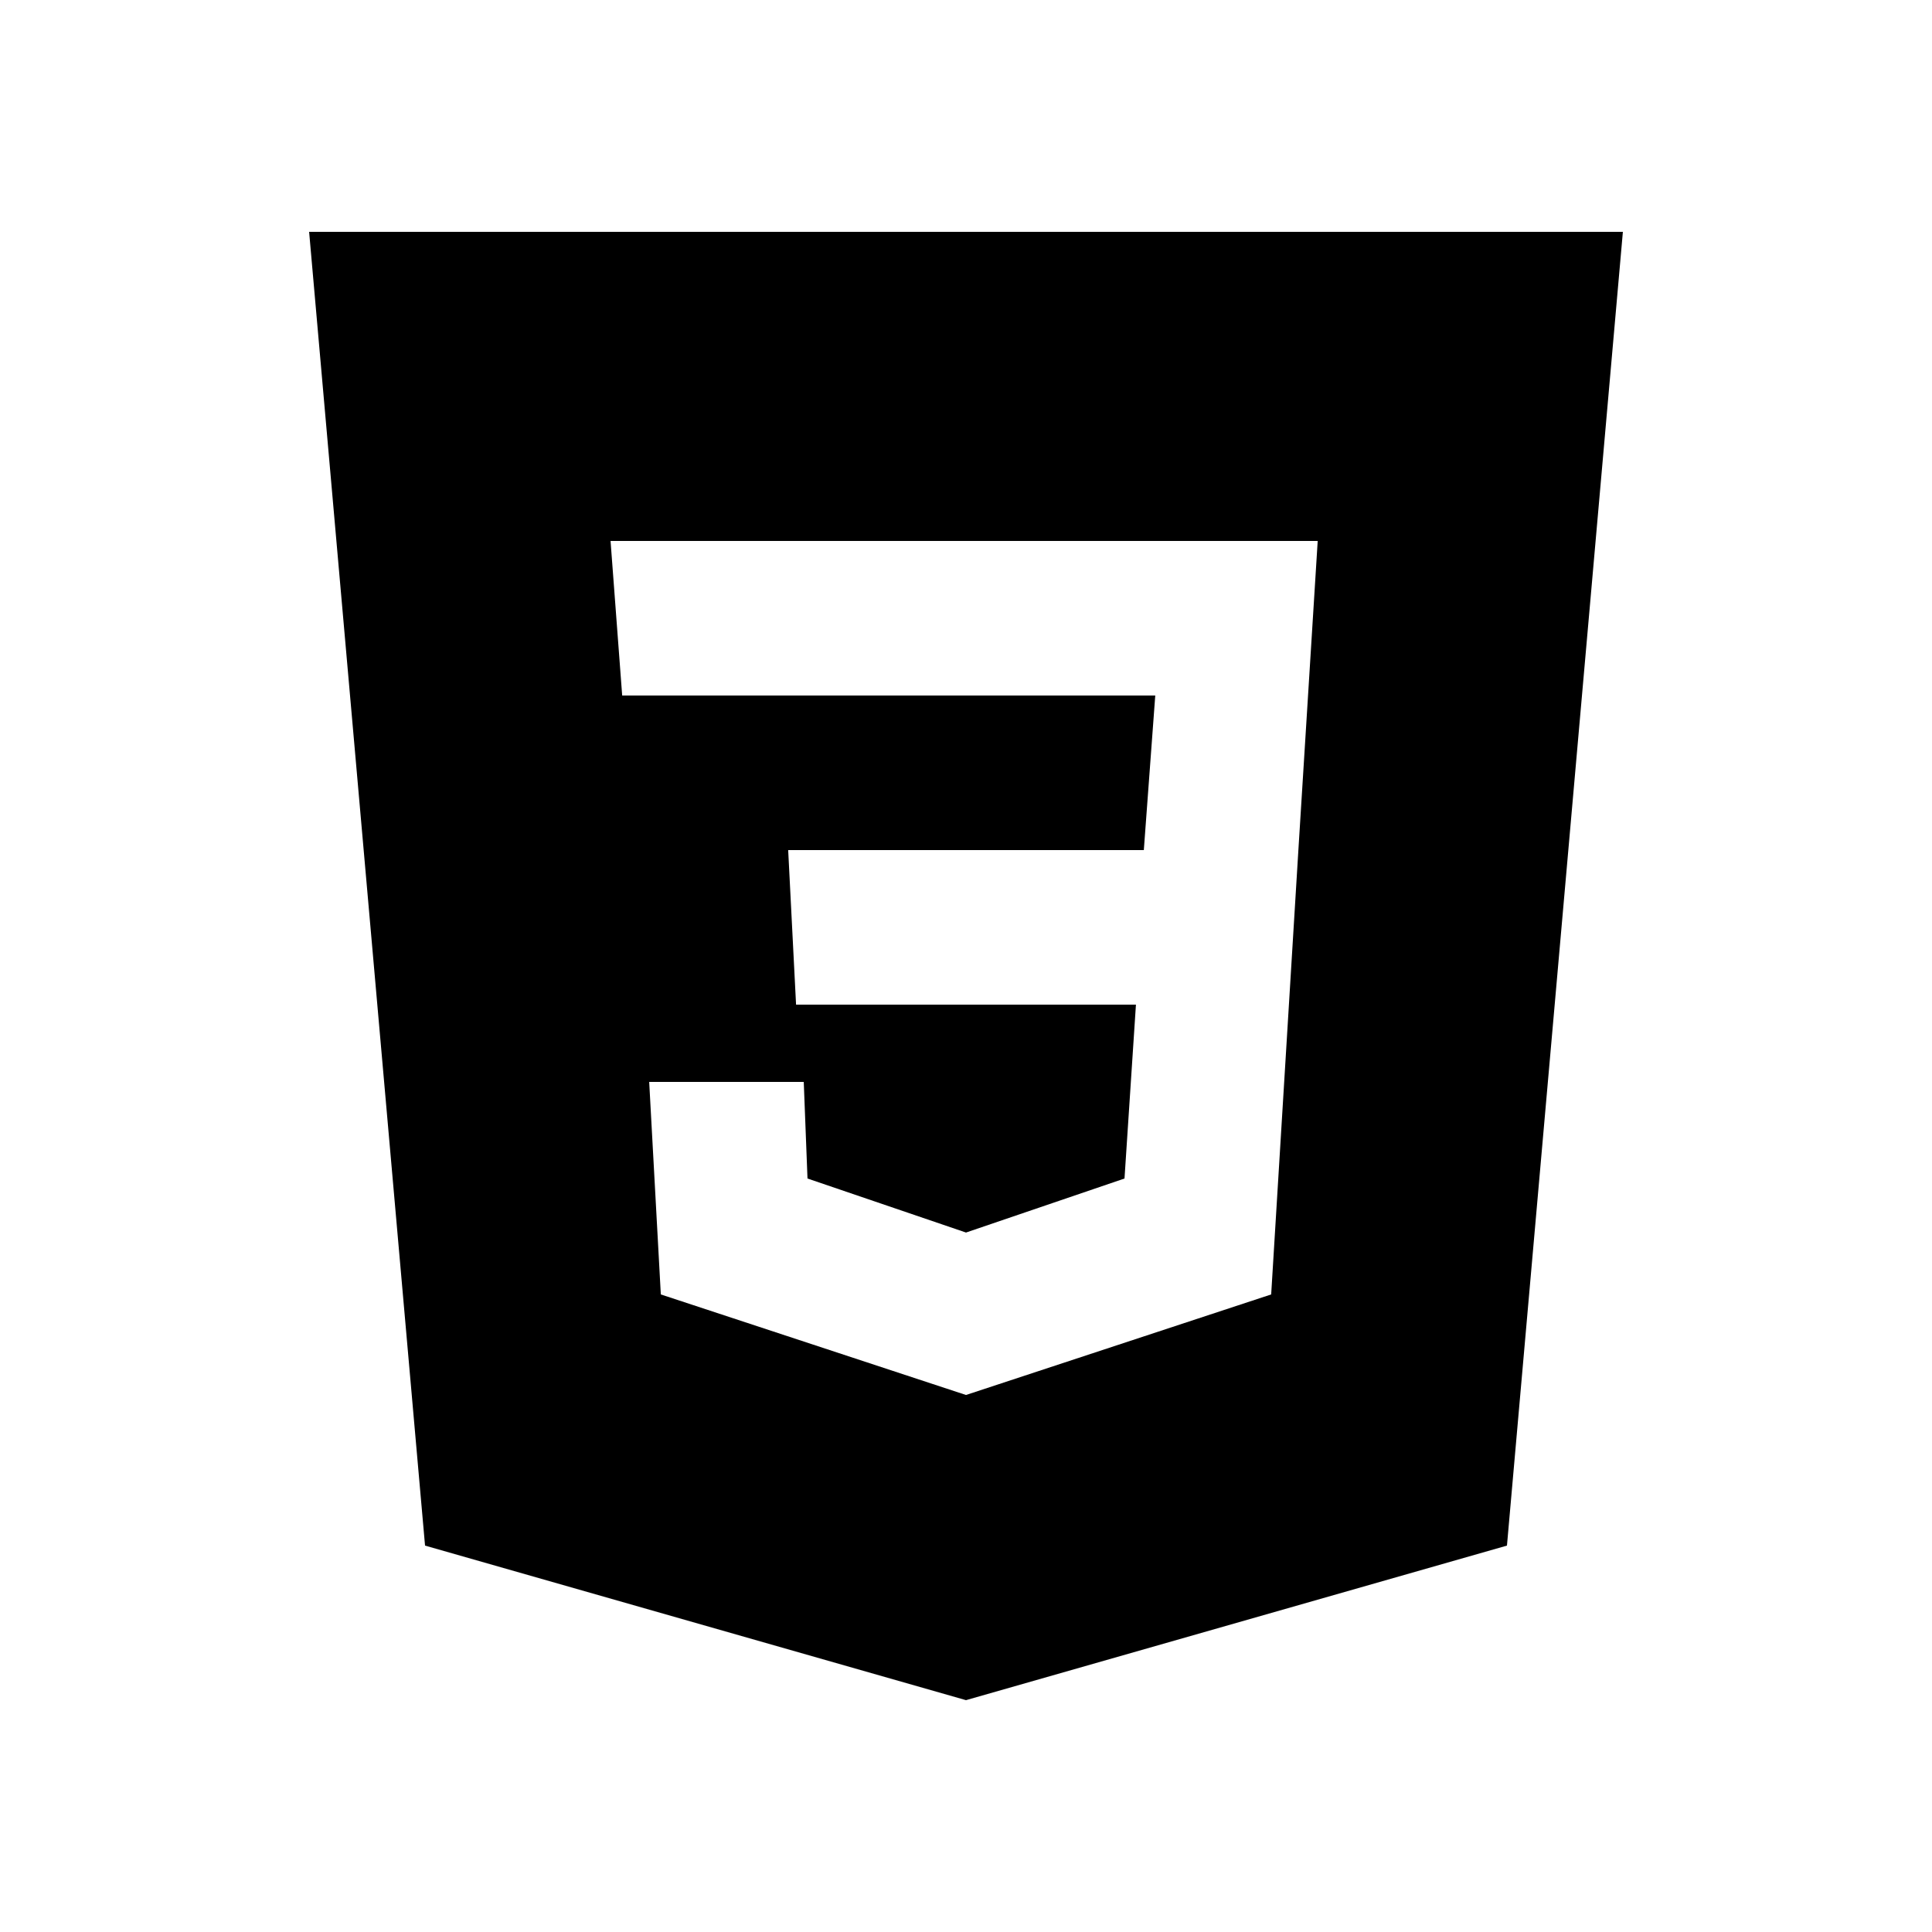
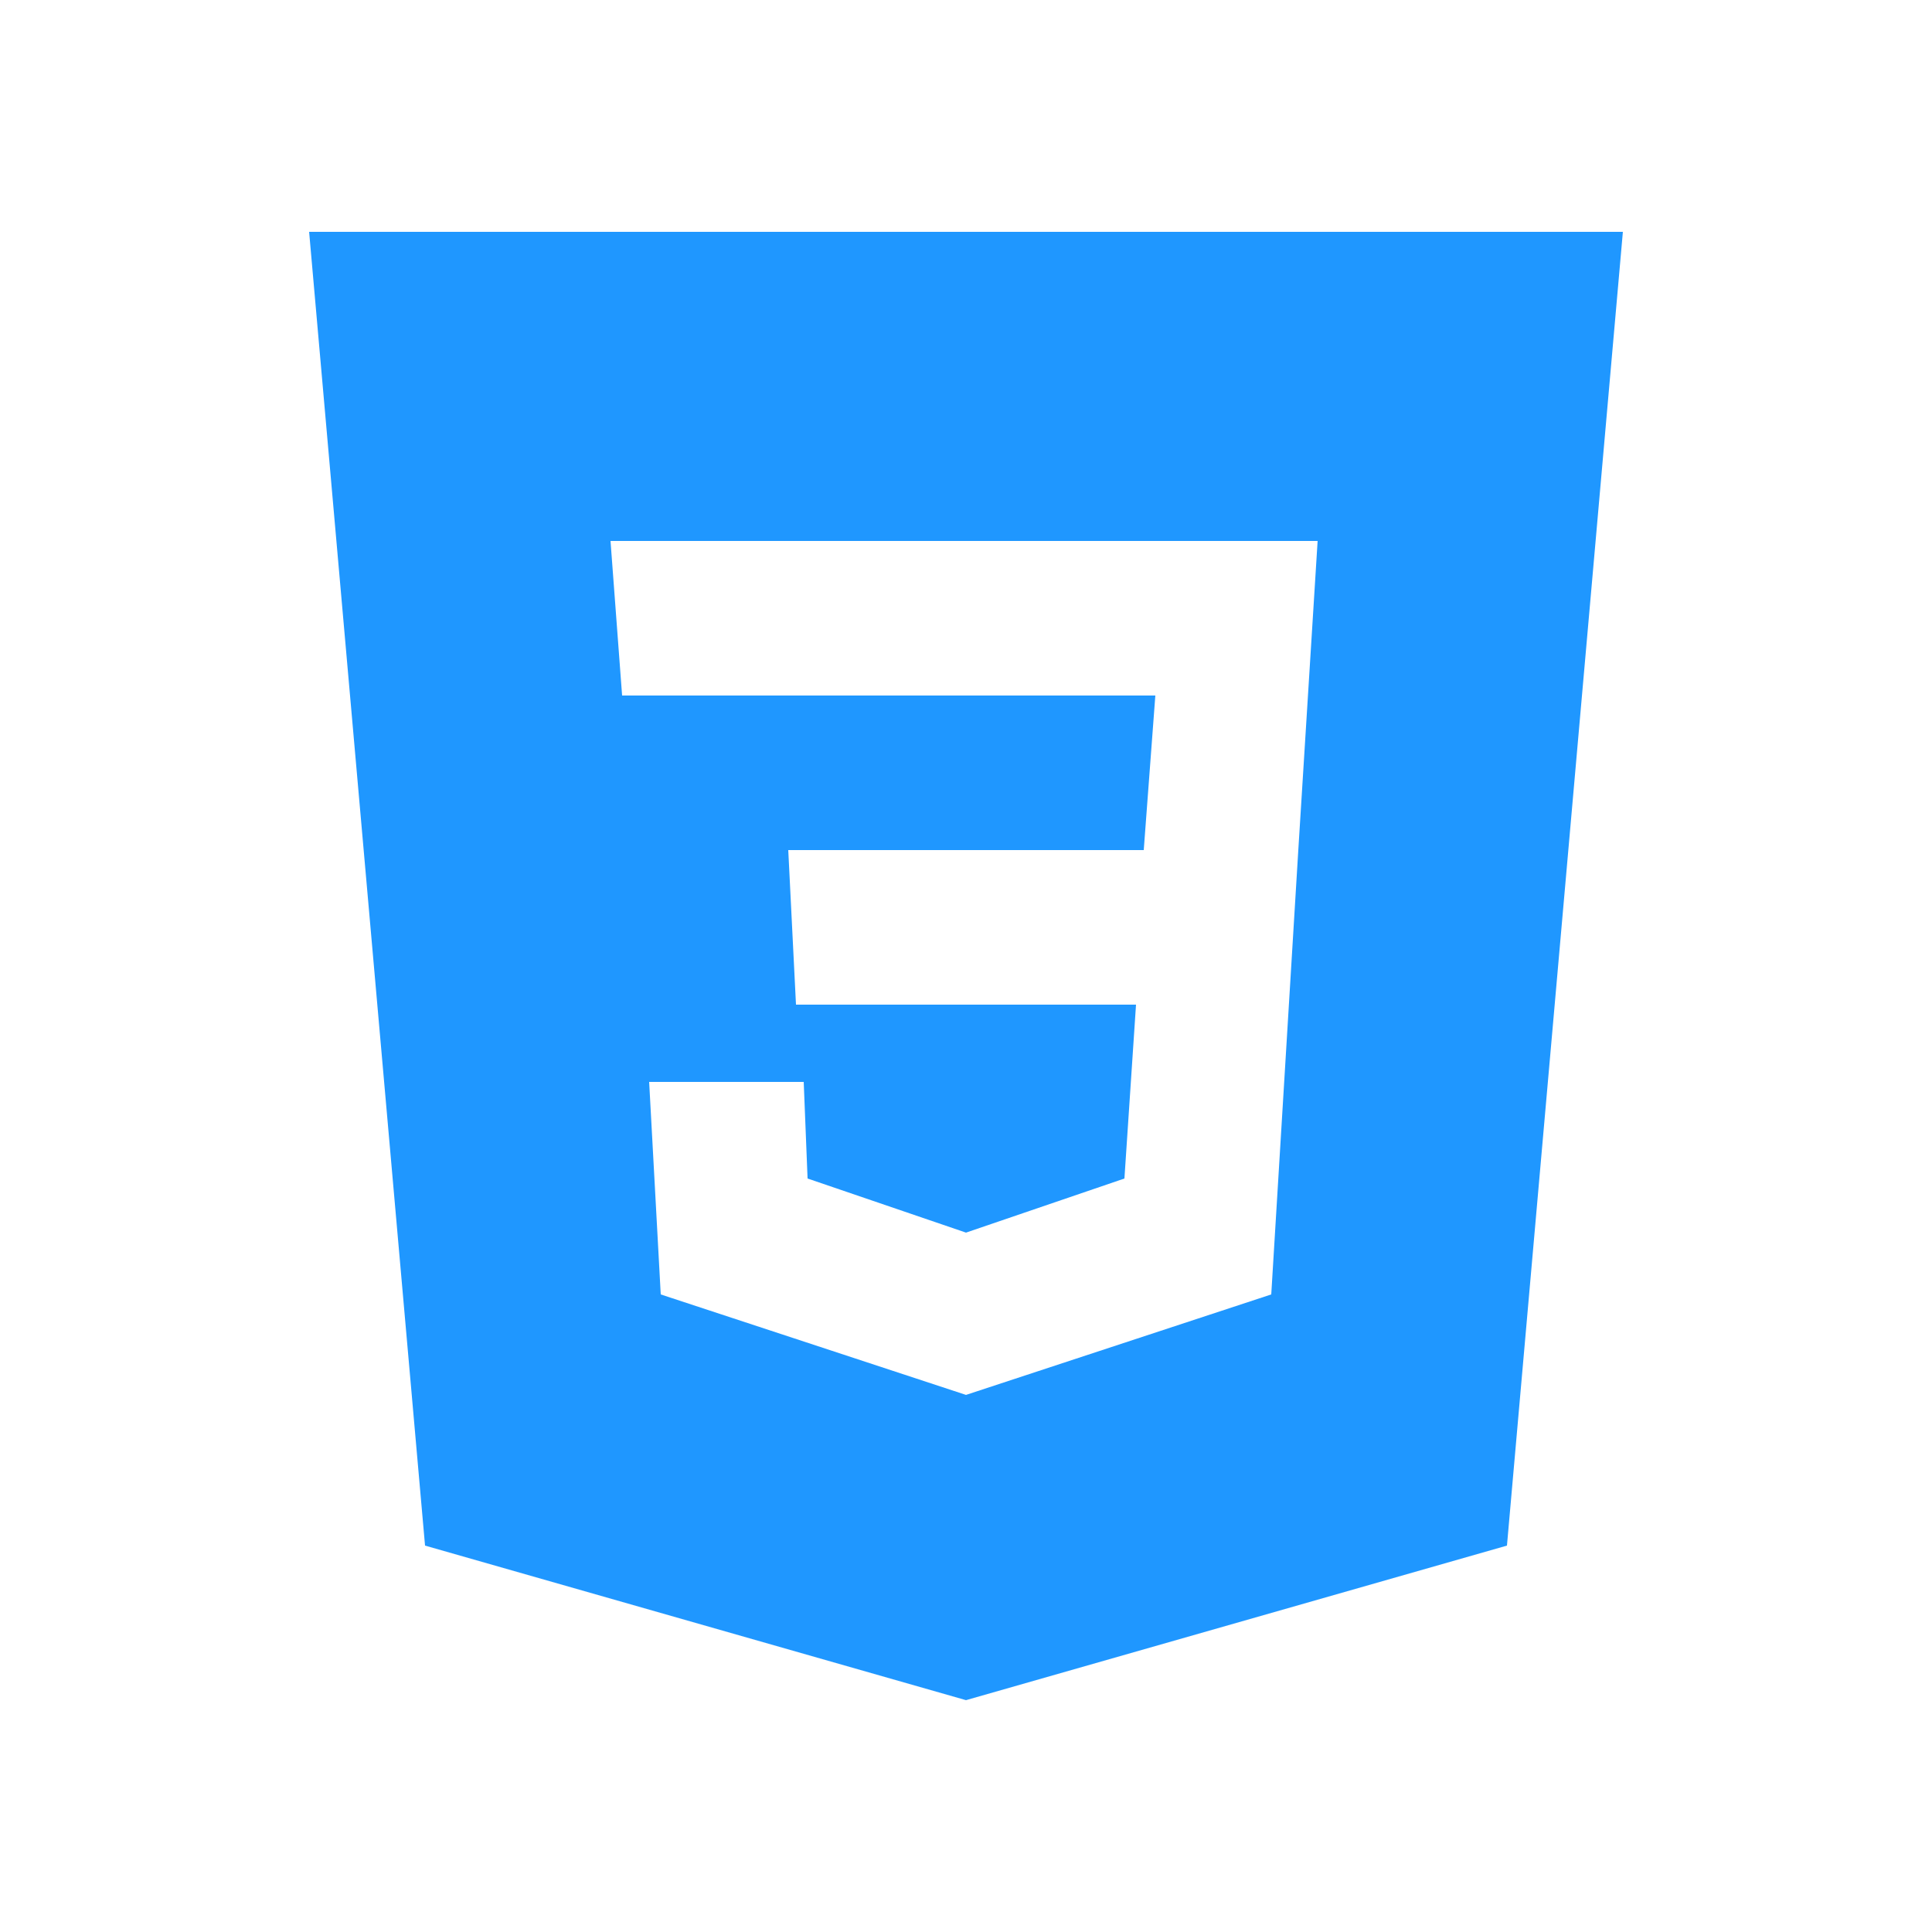
- <svg xmlns="http://www.w3.org/2000/svg" viewBox="0 0 50 50" width="50px" height="50px" fill-rule="evenodd">
-   <path fill-rule="evenodd" d="M 42 6 L 39 40 L 25 44 L 11 40 L 8 6 Z M 16.801 28 L 20.801 28 L 20.898 30.5 L 25 31.898 L 29.102 30.5 L 29.398 26 L 20.602 26 L 20.398 22 L 29.602 22 L 29.898 18 L 16.102 18 L 15.801 14 L 34.102 14 L 33.602 22 L 32.898 33.5 L 25 36.102 L 17.102 33.5 Z" />
+ <svg xmlns="http://www.w3.org/2000/svg" version="1.1" id="Layer_1" x="0px" y="0px" viewBox="0 0 50 50" style="enable-background:new 0 0 50 50;" xml:space="preserve">
+   <style type="text/css">
+ 	.st0{fill-rule:evenodd;clip-rule:evenodd;fill:#1F97FF;}
+ </style>
+   <path class="st0" d="M42,6l-3,34l-14,4l-14-4L8,6H42z M16.8,28h4l0.1,2.5l4.1,1.4l4.1-1.4l0.3-4.5h-8.8l-0.2-4h9.2l0.3-4H16.1  l-0.3-4h18.3l-0.5,8l-0.7,11.5L25,36.1l-7.9-2.6L16.8,28z" />
</svg>
